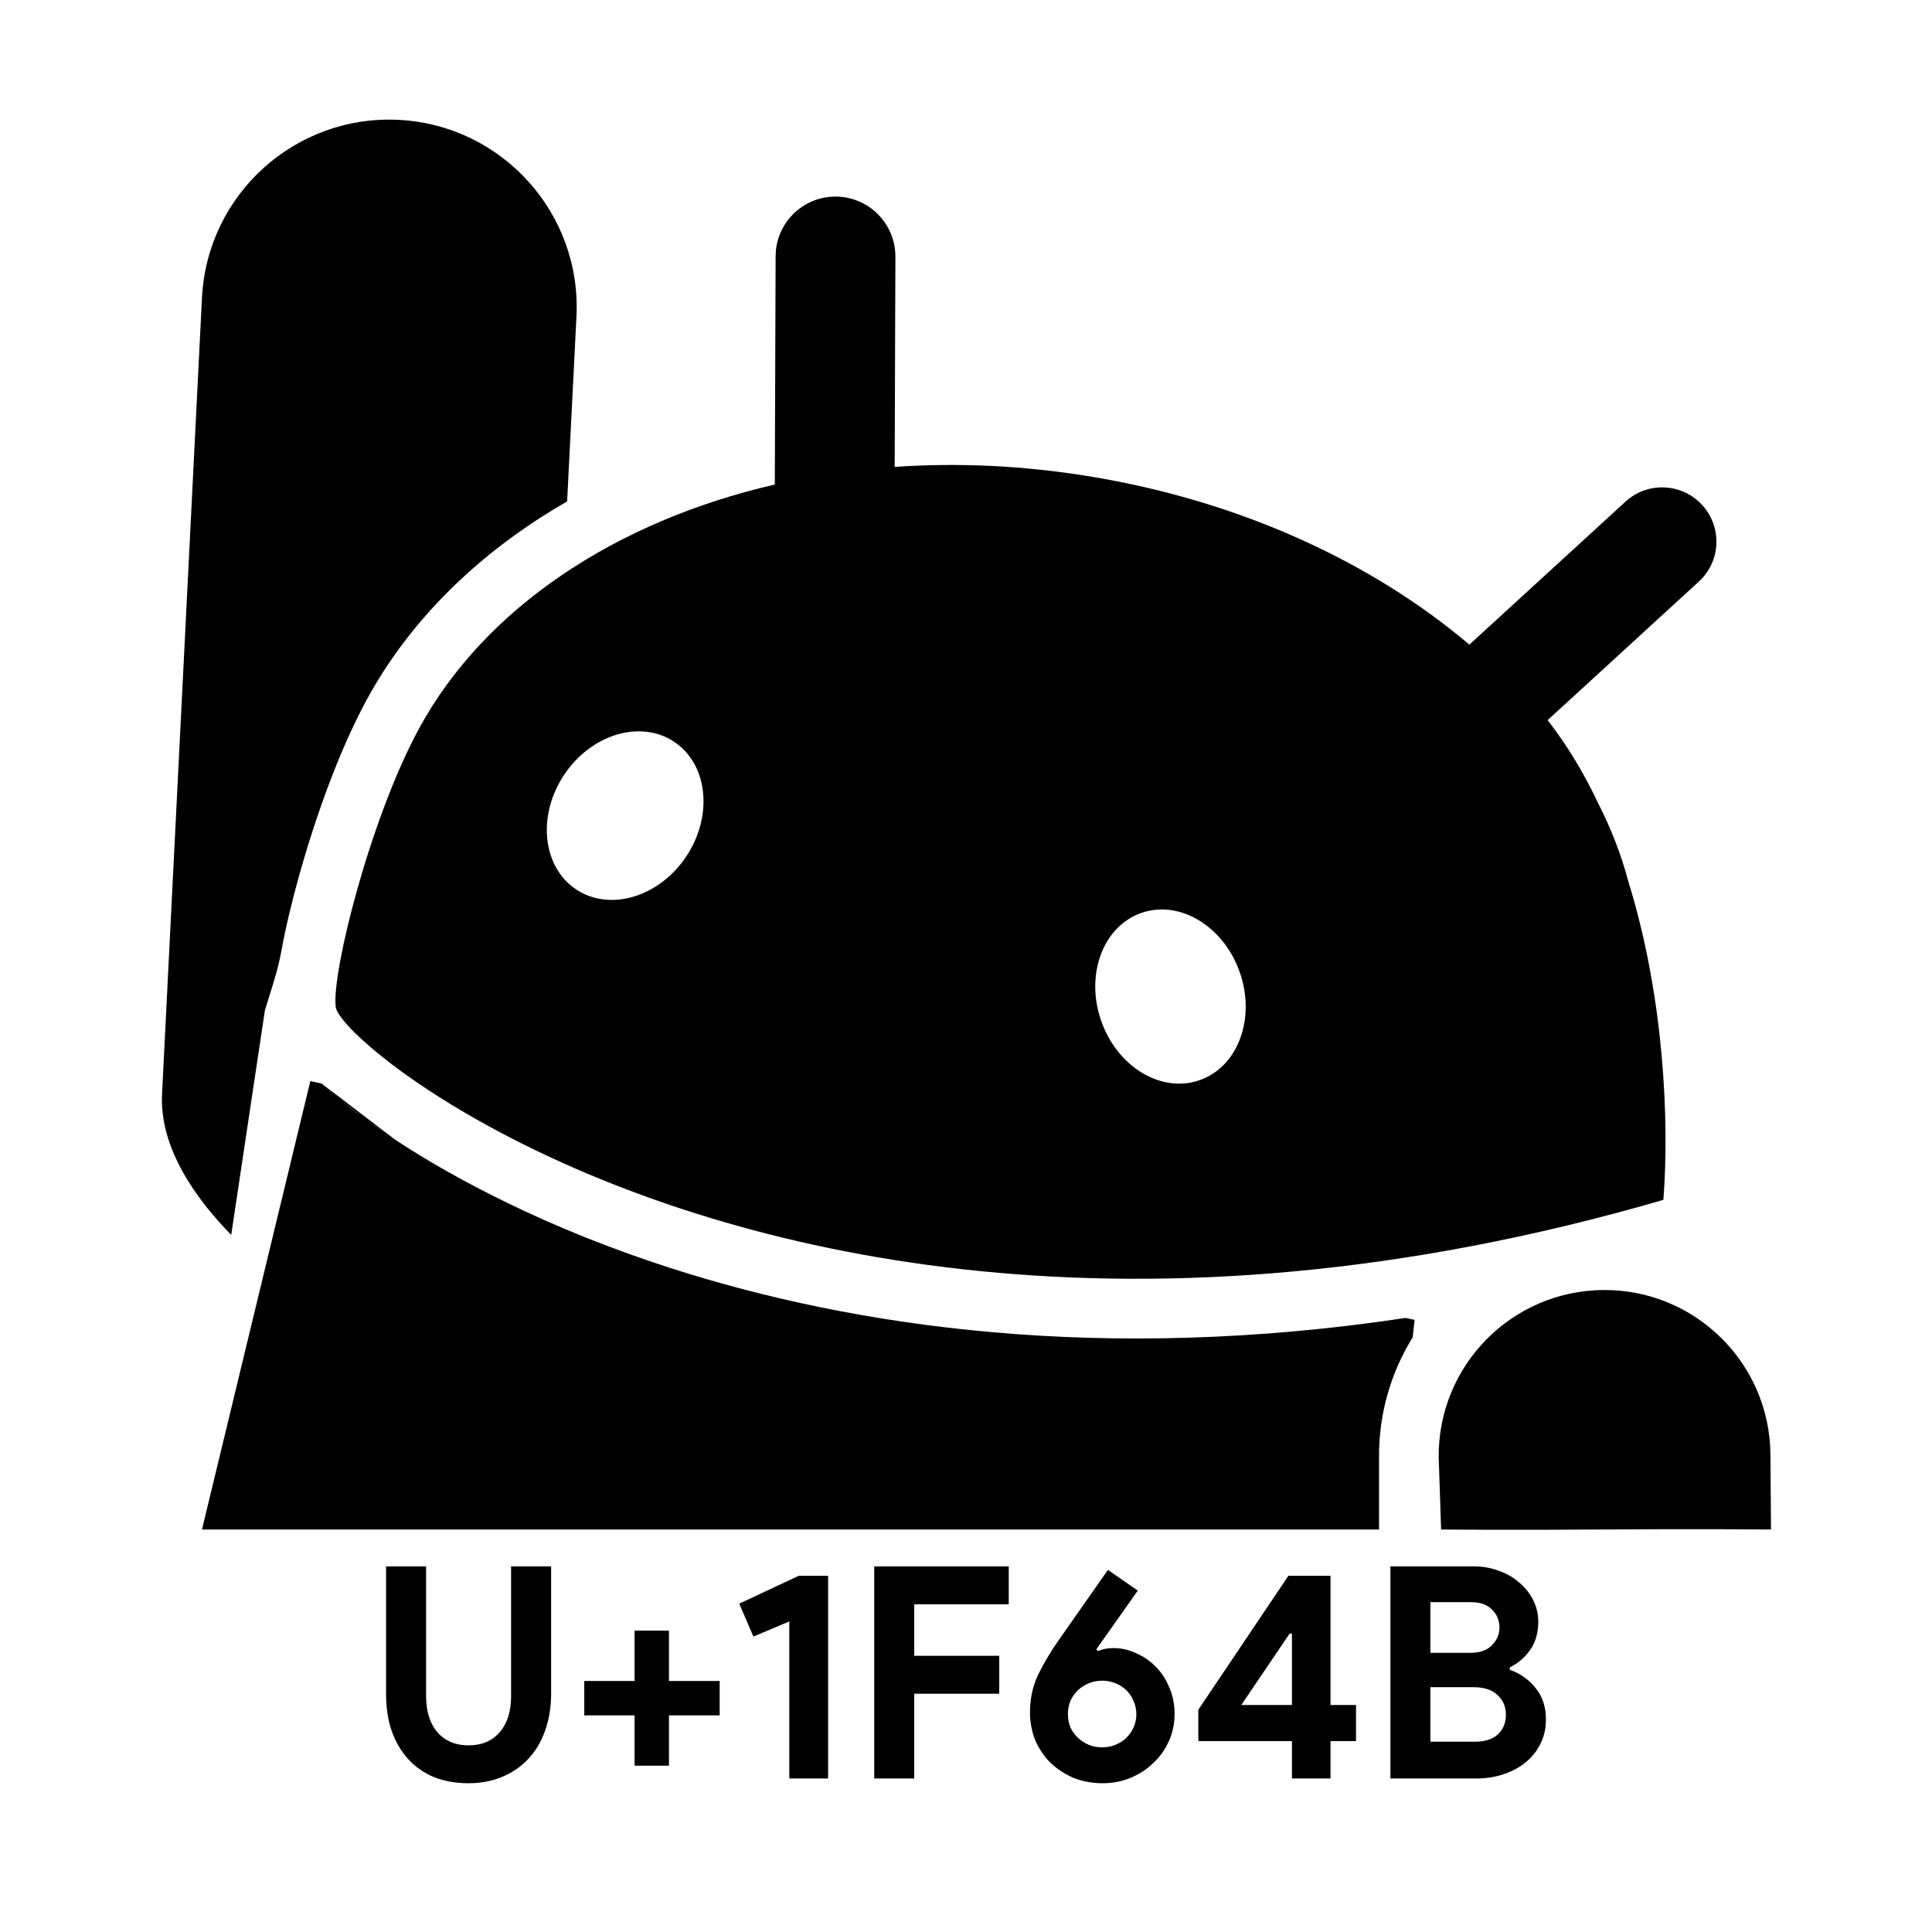
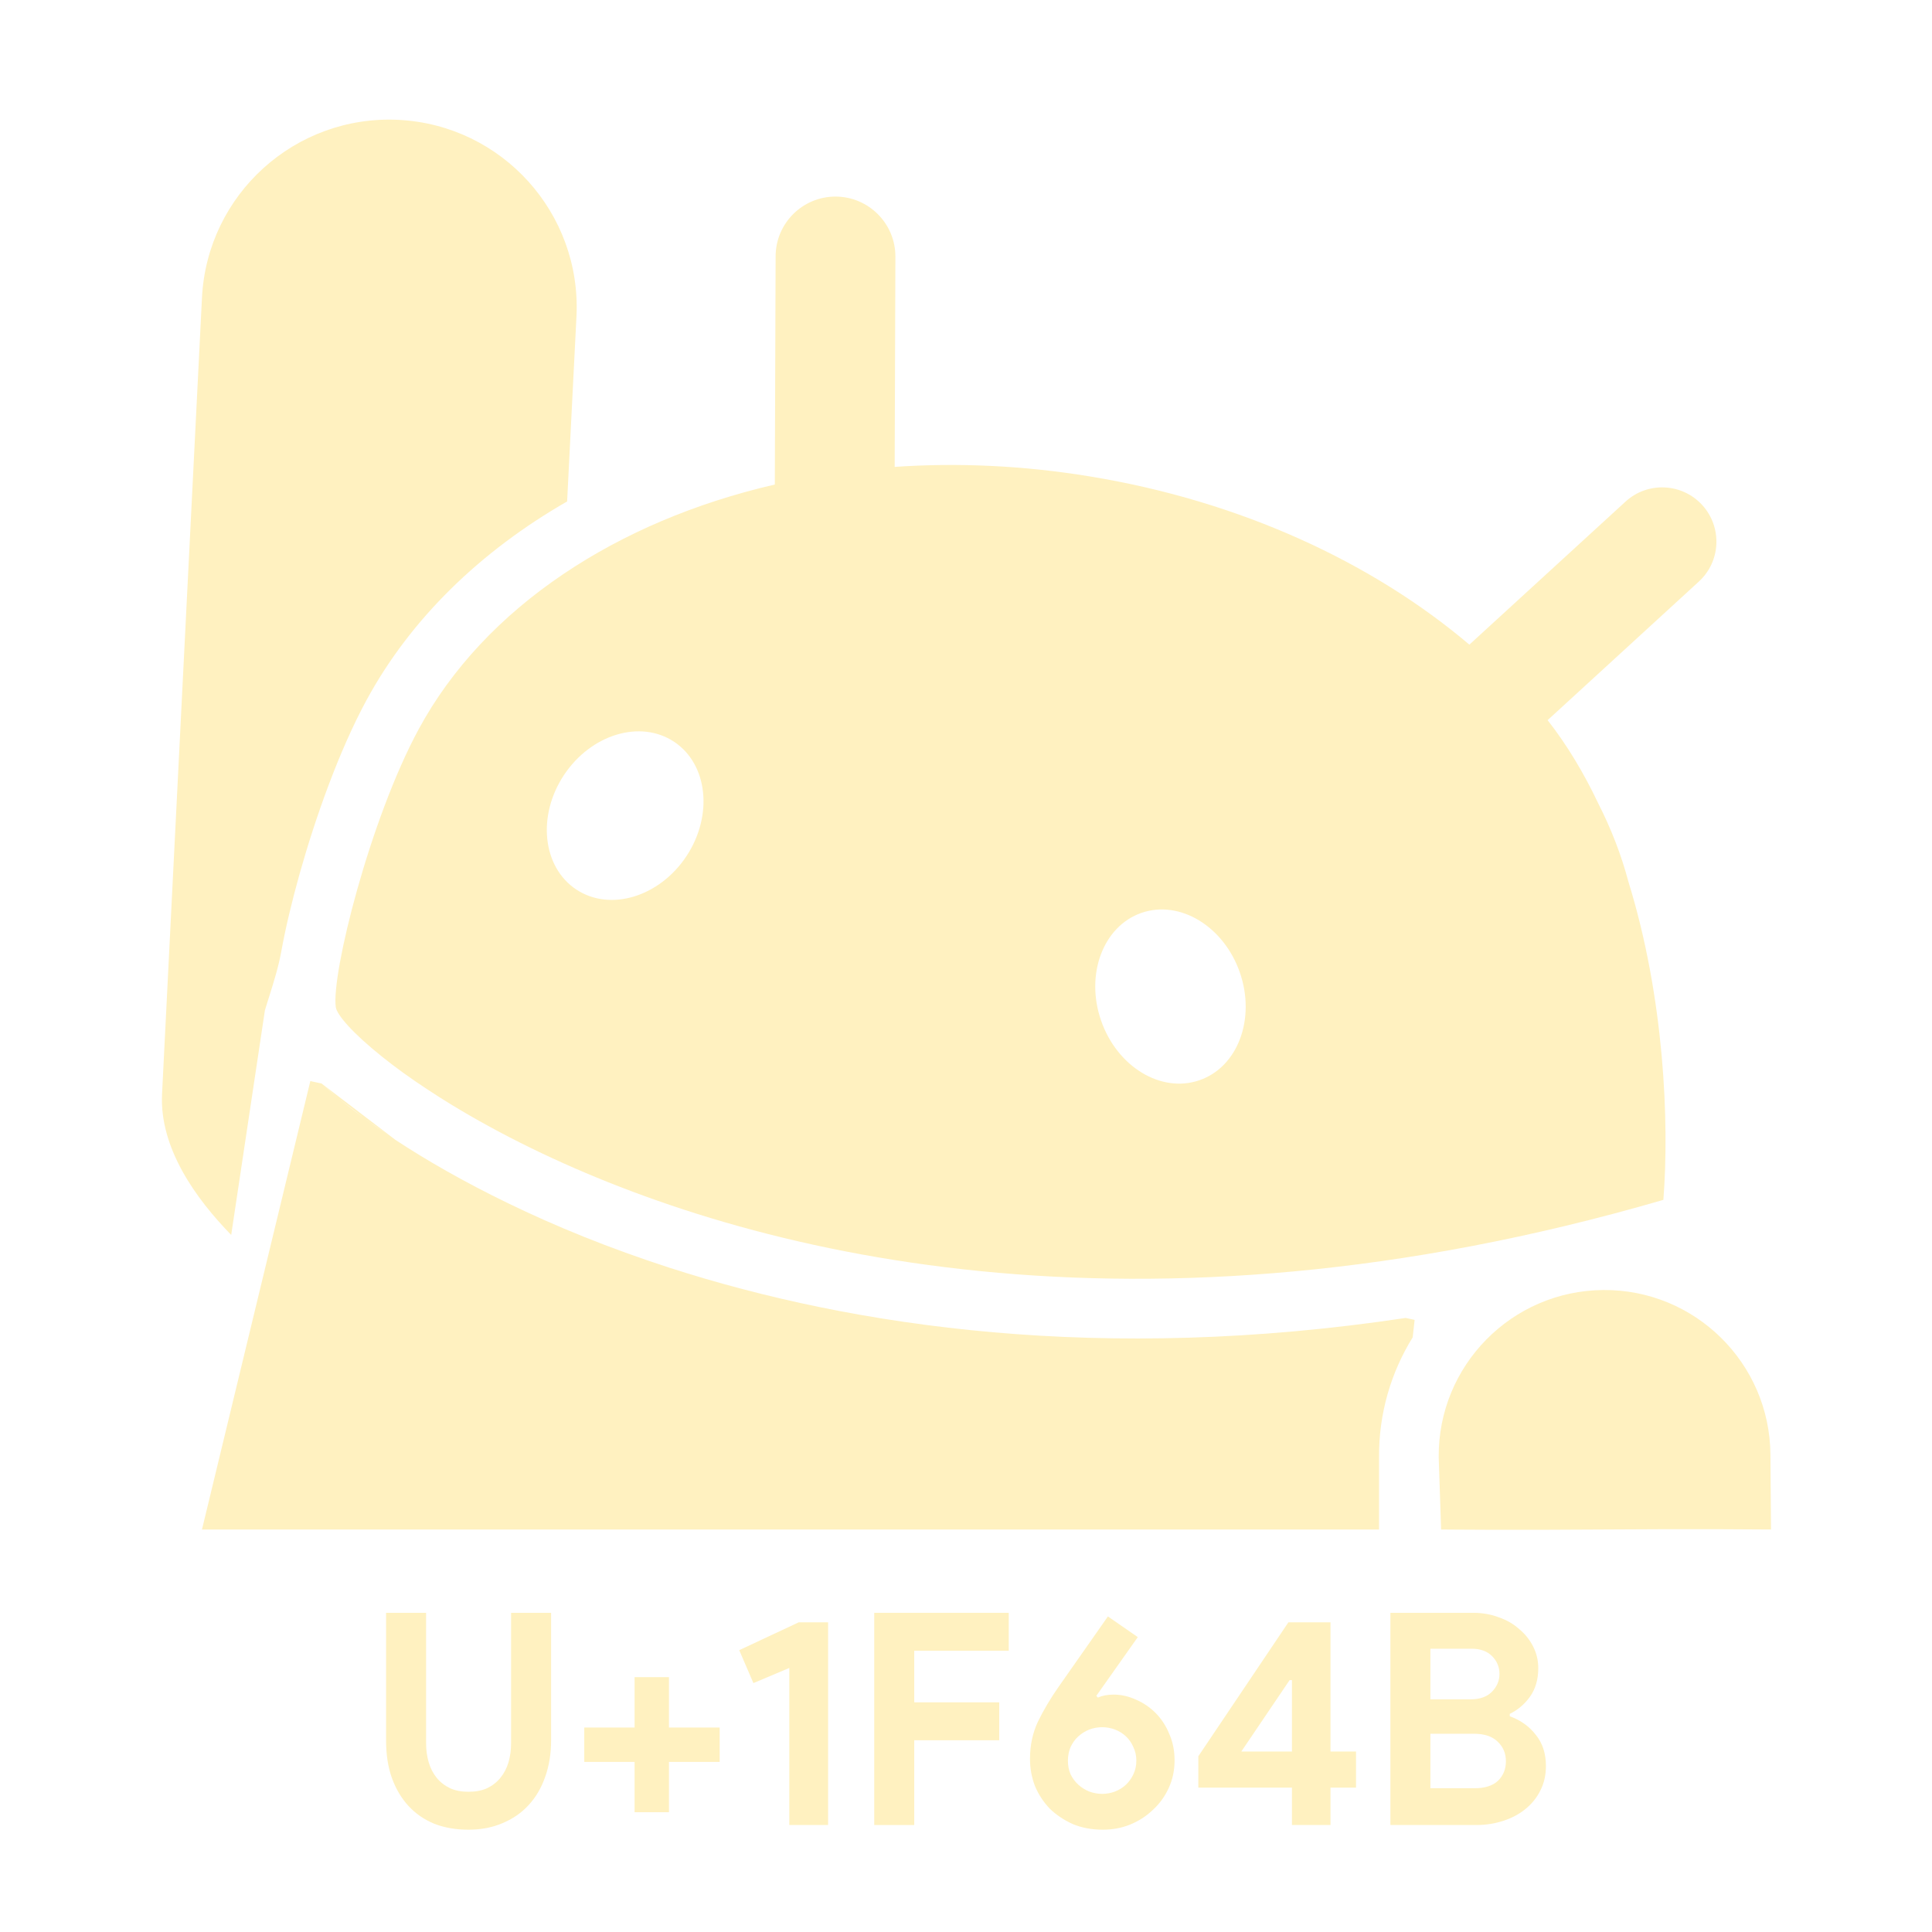
<svg xmlns="http://www.w3.org/2000/svg" width="24" height="24" viewBox="0 0 24 24" fill="none">
-   <path d="M4.952 1.489C3.667 1.425 2.574 2.414 2.509 3.698L2.013 13.591C1.98 14.265 2.436 14.893 2.872 15.341L3.291 12.549C3.307 12.499 3.322 12.451 3.336 12.404L3.337 12.401L3.339 12.395C3.405 12.185 3.459 12.011 3.494 11.821C3.545 11.537 3.625 11.2 3.724 10.847C3.921 10.149 4.211 9.329 4.552 8.699C5.101 7.686 5.969 6.847 7.045 6.229L7.161 3.932C7.225 2.647 6.236 1.554 4.952 1.489Z" fill="black" />
-   <path fill-rule="evenodd" clip-rule="evenodd" d="M4.912 14.16C5.297 14.413 5.764 14.682 6.311 14.947C6.893 15.23 7.566 15.506 8.325 15.751C10.619 16.49 13.699 16.937 17.462 16.372L17.573 16.396L17.549 16.613C17.28 17.047 17.126 17.56 17.131 18.108V19H2.509L3.855 13.43L3.995 13.46M4.912 14.16C4.902 14.153 4.891 14.146 4.881 14.139ZM4.881 14.139C4.867 14.129 4.853 14.12 4.839 14.111ZM4.839 14.111C4.723 14.033 4.615 13.957 4.514 13.883ZM4.514 13.883C4.401 13.8 4.298 13.719 4.203 13.641ZM4.203 13.641C4.128 13.579 4.059 13.519 3.996 13.461Z" fill="black" />
-   <path d="M17.872 18.102C17.863 16.964 18.778 16.034 19.916 16.025C21.054 16.016 21.984 16.931 21.993 18.069L22 19C22 19 21.054 18.991 19.916 19C18.778 19.009 17.902 19 17.902 19L17.872 18.102Z" fill="black" />
-   <path fill-rule="evenodd" clip-rule="evenodd" d="M4.171 12.51C4.115 12.098 4.595 10.175 5.204 9.053C5.609 8.306 6.224 7.652 7 7.13C7.743 6.629 8.633 6.248 9.625 6.019L9.635 3.184C9.636 2.773 9.97 2.441 10.381 2.442C10.792 2.444 11.124 2.778 11.123 3.189L11.114 5.8C11.894 5.746 12.711 5.782 13.543 5.919C15.415 6.226 17.051 6.989 18.253 8.008L20.193 6.231C20.467 5.98 20.894 5.999 21.145 6.273C21.396 6.548 21.378 6.974 21.103 7.225L19.225 8.946C19.47 9.259 19.677 9.607 19.852 9.976C20.014 10.294 20.141 10.621 20.229 10.954C20.675 12.393 20.738 13.945 20.663 14.905C14.108 16.812 9.284 15.573 6.601 14.264C6.23 14.083 5.901 13.901 5.613 13.726C5.508 13.662 5.408 13.598 5.314 13.536C5.094 13.392 4.905 13.254 4.748 13.128C4.379 12.833 4.184 12.606 4.171 12.51ZM7.159 11.05C7.579 11.328 8.192 11.142 8.527 10.636C8.862 10.129 8.793 9.492 8.373 9.214C7.953 8.936 7.341 9.122 7.005 9.629C6.67 10.136 6.739 10.772 7.159 11.05ZM14.9 13.419C14.424 13.584 13.877 13.252 13.678 12.678C13.479 12.104 13.704 11.505 14.18 11.34C14.656 11.175 15.203 11.507 15.402 12.081C15.601 12.655 15.377 13.255 14.9 13.419Z" fill="black" />
-   <path d="M5.819 22.152C5.664 22.152 5.523 22.127 5.396 22.078C5.27 22.026 5.164 21.953 5.075 21.857C4.987 21.762 4.918 21.646 4.869 21.511C4.82 21.374 4.796 21.218 4.796 21.044V19.458H5.293V21.073C5.293 21.162 5.304 21.243 5.326 21.316C5.348 21.39 5.381 21.454 5.425 21.508C5.469 21.562 5.524 21.605 5.591 21.636C5.657 21.666 5.733 21.681 5.819 21.681C5.907 21.681 5.984 21.666 6.051 21.636C6.117 21.605 6.172 21.562 6.216 21.508C6.26 21.454 6.294 21.39 6.316 21.316C6.338 21.243 6.349 21.162 6.349 21.073V19.458H6.846V21.044C6.846 21.208 6.821 21.359 6.772 21.497C6.725 21.631 6.657 21.748 6.566 21.846C6.478 21.942 6.37 22.017 6.242 22.071C6.117 22.125 5.976 22.152 5.819 22.152Z" fill="black" />
-   <path d="M8.31 20.882H8.94V21.309H8.31V21.934H7.883V21.309H7.258V20.882H7.883V20.256H8.31V20.882Z" fill="black" />
-   <path d="M9.805 22.093V20.142L9.359 20.33L9.183 19.921L9.922 19.575H10.287V22.093H9.805Z" fill="black" />
-   <path d="M10.86 19.458H12.531V19.929H11.357V20.569H12.413V21.04H11.357V22.093H10.86V19.458Z" fill="black" />
-   <path d="M13.833 20.473C13.928 20.473 14.021 20.494 14.112 20.536C14.203 20.575 14.284 20.631 14.355 20.702C14.426 20.773 14.483 20.859 14.524 20.959C14.569 21.06 14.591 21.17 14.591 21.291C14.591 21.416 14.566 21.531 14.517 21.636C14.468 21.742 14.402 21.833 14.318 21.909C14.238 21.985 14.143 22.045 14.035 22.089C13.93 22.131 13.818 22.152 13.7 22.152C13.563 22.152 13.439 22.128 13.328 22.082C13.218 22.033 13.122 21.969 13.041 21.89C12.963 21.809 12.902 21.716 12.857 21.611C12.816 21.503 12.795 21.39 12.795 21.272C12.795 21.103 12.828 20.948 12.894 20.808C12.963 20.666 13.049 20.521 13.152 20.374L13.763 19.502L14.134 19.759L13.619 20.488L13.638 20.51C13.694 20.486 13.759 20.473 13.833 20.473ZM13.693 21.706C13.747 21.706 13.8 21.697 13.851 21.677C13.902 21.657 13.948 21.629 13.987 21.592C14.026 21.555 14.057 21.512 14.079 21.463C14.104 21.412 14.116 21.355 14.116 21.294C14.116 21.233 14.104 21.176 14.079 21.125C14.057 21.073 14.026 21.029 13.987 20.992C13.948 20.956 13.902 20.927 13.851 20.908C13.8 20.888 13.747 20.878 13.693 20.878C13.636 20.878 13.582 20.888 13.531 20.908C13.482 20.927 13.436 20.956 13.395 20.992C13.355 21.029 13.323 21.073 13.299 21.125C13.277 21.176 13.266 21.233 13.266 21.294C13.266 21.355 13.277 21.412 13.299 21.463C13.323 21.512 13.355 21.555 13.395 21.592C13.436 21.629 13.482 21.657 13.531 21.677C13.582 21.697 13.636 21.706 13.693 21.706Z" fill="black" />
-   <path d="M16.049 22.093V21.629H14.886V21.239L16.005 19.575H16.528V21.18H16.845V21.629H16.528V22.093H16.049ZM16.049 20.293H16.02L15.42 21.18H16.049V20.293Z" fill="black" />
-   <path d="M17.272 19.458H18.303C18.416 19.458 18.521 19.476 18.619 19.513C18.717 19.547 18.802 19.596 18.873 19.66C18.947 19.721 19.004 19.794 19.046 19.877C19.088 19.961 19.109 20.05 19.109 20.146C19.109 20.286 19.074 20.404 19.006 20.499C18.939 20.592 18.856 20.664 18.755 20.713V20.742C18.89 20.791 18.998 20.869 19.079 20.974C19.163 21.077 19.204 21.206 19.204 21.36C19.204 21.473 19.181 21.575 19.134 21.666C19.09 21.754 19.029 21.83 18.95 21.894C18.872 21.958 18.78 22.007 18.674 22.041C18.571 22.076 18.46 22.093 18.34 22.093H17.272V19.458ZM18.266 20.532C18.381 20.532 18.47 20.502 18.531 20.44C18.595 20.377 18.627 20.302 18.627 20.216C18.627 20.13 18.596 20.056 18.535 19.995C18.473 19.934 18.389 19.903 18.281 19.903H17.769V20.532H18.266ZM18.321 21.636C18.446 21.636 18.542 21.606 18.608 21.544C18.674 21.481 18.707 21.4 18.707 21.302C18.707 21.203 18.673 21.122 18.605 21.059C18.538 20.992 18.439 20.959 18.306 20.959H17.769V21.636H18.321Z" fill="black" />
+   <path d="M4.952 1.489C3.667 1.425 2.574 2.414 2.509 3.698L2.013 13.591C1.98 14.265 2.436 14.893 2.872 15.341L3.291 12.549C3.307 12.499 3.322 12.451 3.336 12.404L3.337 12.401L3.339 12.395C3.405 12.185 3.459 12.011 3.494 11.821C3.545 11.537 3.625 11.2 3.724 10.847C3.921 10.149 4.211 9.329 4.552 8.699C5.101 7.686 5.969 6.847 7.045 6.229L7.161 3.932C7.225 2.647 6.236 1.554 4.952 1.489Z" fill="#FFF1C0" />
+   <path fill-rule="evenodd" clip-rule="evenodd" d="M4.912 14.16C5.297 14.413 5.764 14.682 6.311 14.947C6.893 15.23 7.566 15.506 8.325 15.751C10.619 16.49 13.699 16.937 17.462 16.372L17.573 16.396L17.549 16.613C17.28 17.047 17.126 17.56 17.131 18.108V19H2.509L3.855 13.43L3.995 13.46M4.912 14.16C4.902 14.153 4.891 14.146 4.881 14.139L4.912 14.16ZM4.881 14.139C4.867 14.129 4.853 14.12 4.839 14.111L4.881 14.139ZM4.839 14.111C4.723 14.033 4.615 13.957 4.514 13.883L4.839 14.111ZM4.514 13.883C4.401 13.8 4.298 13.719 4.203 13.641L4.514 13.883ZM4.203 13.641C4.128 13.579 4.059 13.519 3.996 13.461L4.203 13.641Z" fill="#FFF1C0" />
+   <path d="M17.872 18.102C17.863 16.964 18.778 16.034 19.916 16.025C21.054 16.016 21.984 16.931 21.993 18.069L22 19C22 19 21.054 18.991 19.916 19C18.778 19.009 17.902 19 17.902 19L17.872 18.102Z" fill="#FFF1C0" />
+   <path fill-rule="evenodd" clip-rule="evenodd" d="M4.171 12.51C4.115 12.098 4.595 10.175 5.204 9.053C5.609 8.306 6.224 7.652 7 7.13C7.743 6.629 8.633 6.248 9.625 6.019L9.635 3.184C9.636 2.773 9.97 2.441 10.381 2.442C10.792 2.444 11.124 2.778 11.123 3.189L11.114 5.8C11.894 5.746 12.711 5.782 13.543 5.919C15.415 6.226 17.051 6.989 18.253 8.008L20.193 6.231C20.467 5.98 20.894 5.999 21.145 6.273C21.396 6.548 21.378 6.974 21.103 7.225L19.225 8.946C19.47 9.259 19.677 9.607 19.852 9.976C20.014 10.294 20.141 10.621 20.229 10.954C20.675 12.393 20.738 13.945 20.663 14.905C14.108 16.812 9.284 15.573 6.601 14.264C6.23 14.083 5.901 13.901 5.613 13.726C5.508 13.662 5.408 13.598 5.314 13.536C5.094 13.392 4.905 13.254 4.748 13.128C4.379 12.833 4.184 12.606 4.171 12.51ZM7.159 11.05C7.579 11.328 8.192 11.142 8.527 10.636C8.862 10.129 8.793 9.492 8.373 9.214C7.953 8.936 7.341 9.122 7.005 9.629C6.67 10.136 6.739 10.772 7.159 11.05ZM14.9 13.419C14.424 13.584 13.877 13.252 13.678 12.678C13.479 12.104 13.704 11.505 14.18 11.34C14.656 11.175 15.203 11.507 15.402 12.081C15.601 12.655 15.377 13.255 14.9 13.419Z" fill="#FFF1C0" />
+   <path d="M5.819 22.729C5.664 22.729 5.523 22.705 5.396 22.656C5.27 22.604 5.164 22.531 5.075 22.435C4.987 22.339 4.918 22.224 4.869 22.089C4.82 21.952 4.796 21.796 4.796 21.622V20.035H5.293V21.651C5.293 21.739 5.304 21.82 5.326 21.894C5.348 21.968 5.381 22.031 5.425 22.085C5.469 22.139 5.524 22.182 5.591 22.214C5.657 22.244 5.733 22.258 5.819 22.258C5.907 22.258 5.984 22.244 6.051 22.214C6.117 22.182 6.172 22.139 6.216 22.085C6.26 22.031 6.294 21.968 6.316 21.894C6.338 21.82 6.349 21.739 6.349 21.651V20.035H6.846V21.622C6.846 21.786 6.821 21.937 6.772 22.074C6.725 22.209 6.657 22.326 6.566 22.424C6.478 22.52 6.37 22.595 6.242 22.648C6.117 22.702 5.976 22.729 5.819 22.729Z" fill="#FFF1C0" />
+   <path d="M8.31 21.46H8.94V21.887H8.31V22.512H7.883V21.887H7.258V21.46H7.883V20.834H8.31V21.46Z" fill="#FFF1C0" />
+   <path d="M9.805 22.671V20.72L9.359 20.908L9.183 20.499L9.922 20.153H10.287V22.671H9.805Z" fill="#FFF1C0" />
+   <path d="M10.86 20.035H12.531V20.506H11.357V21.147H12.413V21.618H11.357V22.671H10.86V20.035Z" fill="#FFF1C0" />
+   <path d="M13.833 21.051C13.928 21.051 14.021 21.072 14.112 21.114C14.203 21.153 14.284 21.208 14.355 21.279C14.426 21.351 14.483 21.436 14.524 21.537C14.569 21.638 14.591 21.748 14.591 21.868C14.591 21.993 14.566 22.109 14.517 22.214C14.468 22.32 14.402 22.41 14.318 22.486C14.238 22.563 14.143 22.623 14.035 22.667C13.93 22.709 13.818 22.729 13.7 22.729C13.563 22.729 13.439 22.706 13.328 22.66C13.218 22.61 13.122 22.547 13.041 22.468C12.963 22.387 12.902 22.294 12.857 22.188C12.816 22.081 12.795 21.968 12.795 21.85C12.795 21.68 12.828 21.526 12.894 21.386C12.963 21.244 13.049 21.099 13.152 20.952L13.763 20.08L14.134 20.337L13.619 21.066L13.638 21.088C13.694 21.063 13.759 21.051 13.833 21.051ZM13.693 22.284C13.747 22.284 13.8 22.274 13.851 22.255C13.902 22.235 13.948 22.207 13.987 22.17C14.026 22.133 14.057 22.09 14.079 22.041C14.104 21.99 14.116 21.933 14.116 21.872C14.116 21.811 14.104 21.754 14.079 21.703C14.057 21.651 14.026 21.607 13.987 21.57C13.948 21.533 13.902 21.505 13.851 21.485C13.8 21.466 13.747 21.456 13.693 21.456C13.636 21.456 13.582 21.466 13.531 21.485C13.482 21.505 13.436 21.533 13.395 21.57C13.355 21.607 13.323 21.651 13.299 21.703C13.277 21.754 13.266 21.811 13.266 21.872C13.266 21.933 13.277 21.99 13.299 22.041C13.323 22.09 13.355 22.133 13.395 22.17C13.436 22.207 13.482 22.235 13.531 22.255C13.582 22.274 13.636 22.284 13.693 22.284Z" fill="#FFF1C0" />
+   <path d="M16.049 22.671V22.207H14.886V21.817L16.005 20.153H16.528V21.758H16.845V22.207H16.528V22.671H16.049ZM16.049 20.871H16.02L15.42 21.758H16.049V20.871Z" fill="#FFF1C0" />
+   <path d="M17.272 20.035H18.303C18.416 20.035 18.521 20.054 18.619 20.091C18.717 20.125 18.802 20.174 18.873 20.238C18.947 20.299 19.004 20.372 19.046 20.455C19.088 20.538 19.109 20.628 19.109 20.724C19.109 20.863 19.074 20.981 19.006 21.077C18.939 21.17 18.856 21.241 18.755 21.29V21.32C18.89 21.369 18.998 21.446 19.079 21.552C19.163 21.655 19.204 21.784 19.204 21.938C19.204 22.051 19.181 22.153 19.134 22.244C19.09 22.332 19.029 22.408 18.95 22.472C18.872 22.536 18.78 22.585 18.674 22.619C18.571 22.653 18.46 22.671 18.34 22.671H17.272V20.035ZM18.266 21.11C18.381 21.11 18.47 21.079 18.531 21.018C18.595 20.954 18.627 20.879 18.627 20.794C18.627 20.708 18.596 20.634 18.535 20.573C18.473 20.511 18.389 20.481 18.281 20.481H17.769V21.11H18.266ZM18.321 22.214C18.446 22.214 18.542 22.183 18.608 22.122C18.674 22.058 18.707 21.977 18.707 21.879C18.707 21.781 18.673 21.7 18.605 21.636C18.538 21.57 18.439 21.537 18.306 21.537H17.769V22.214H18.321Z" fill="#FFF1C0" />
</svg>
